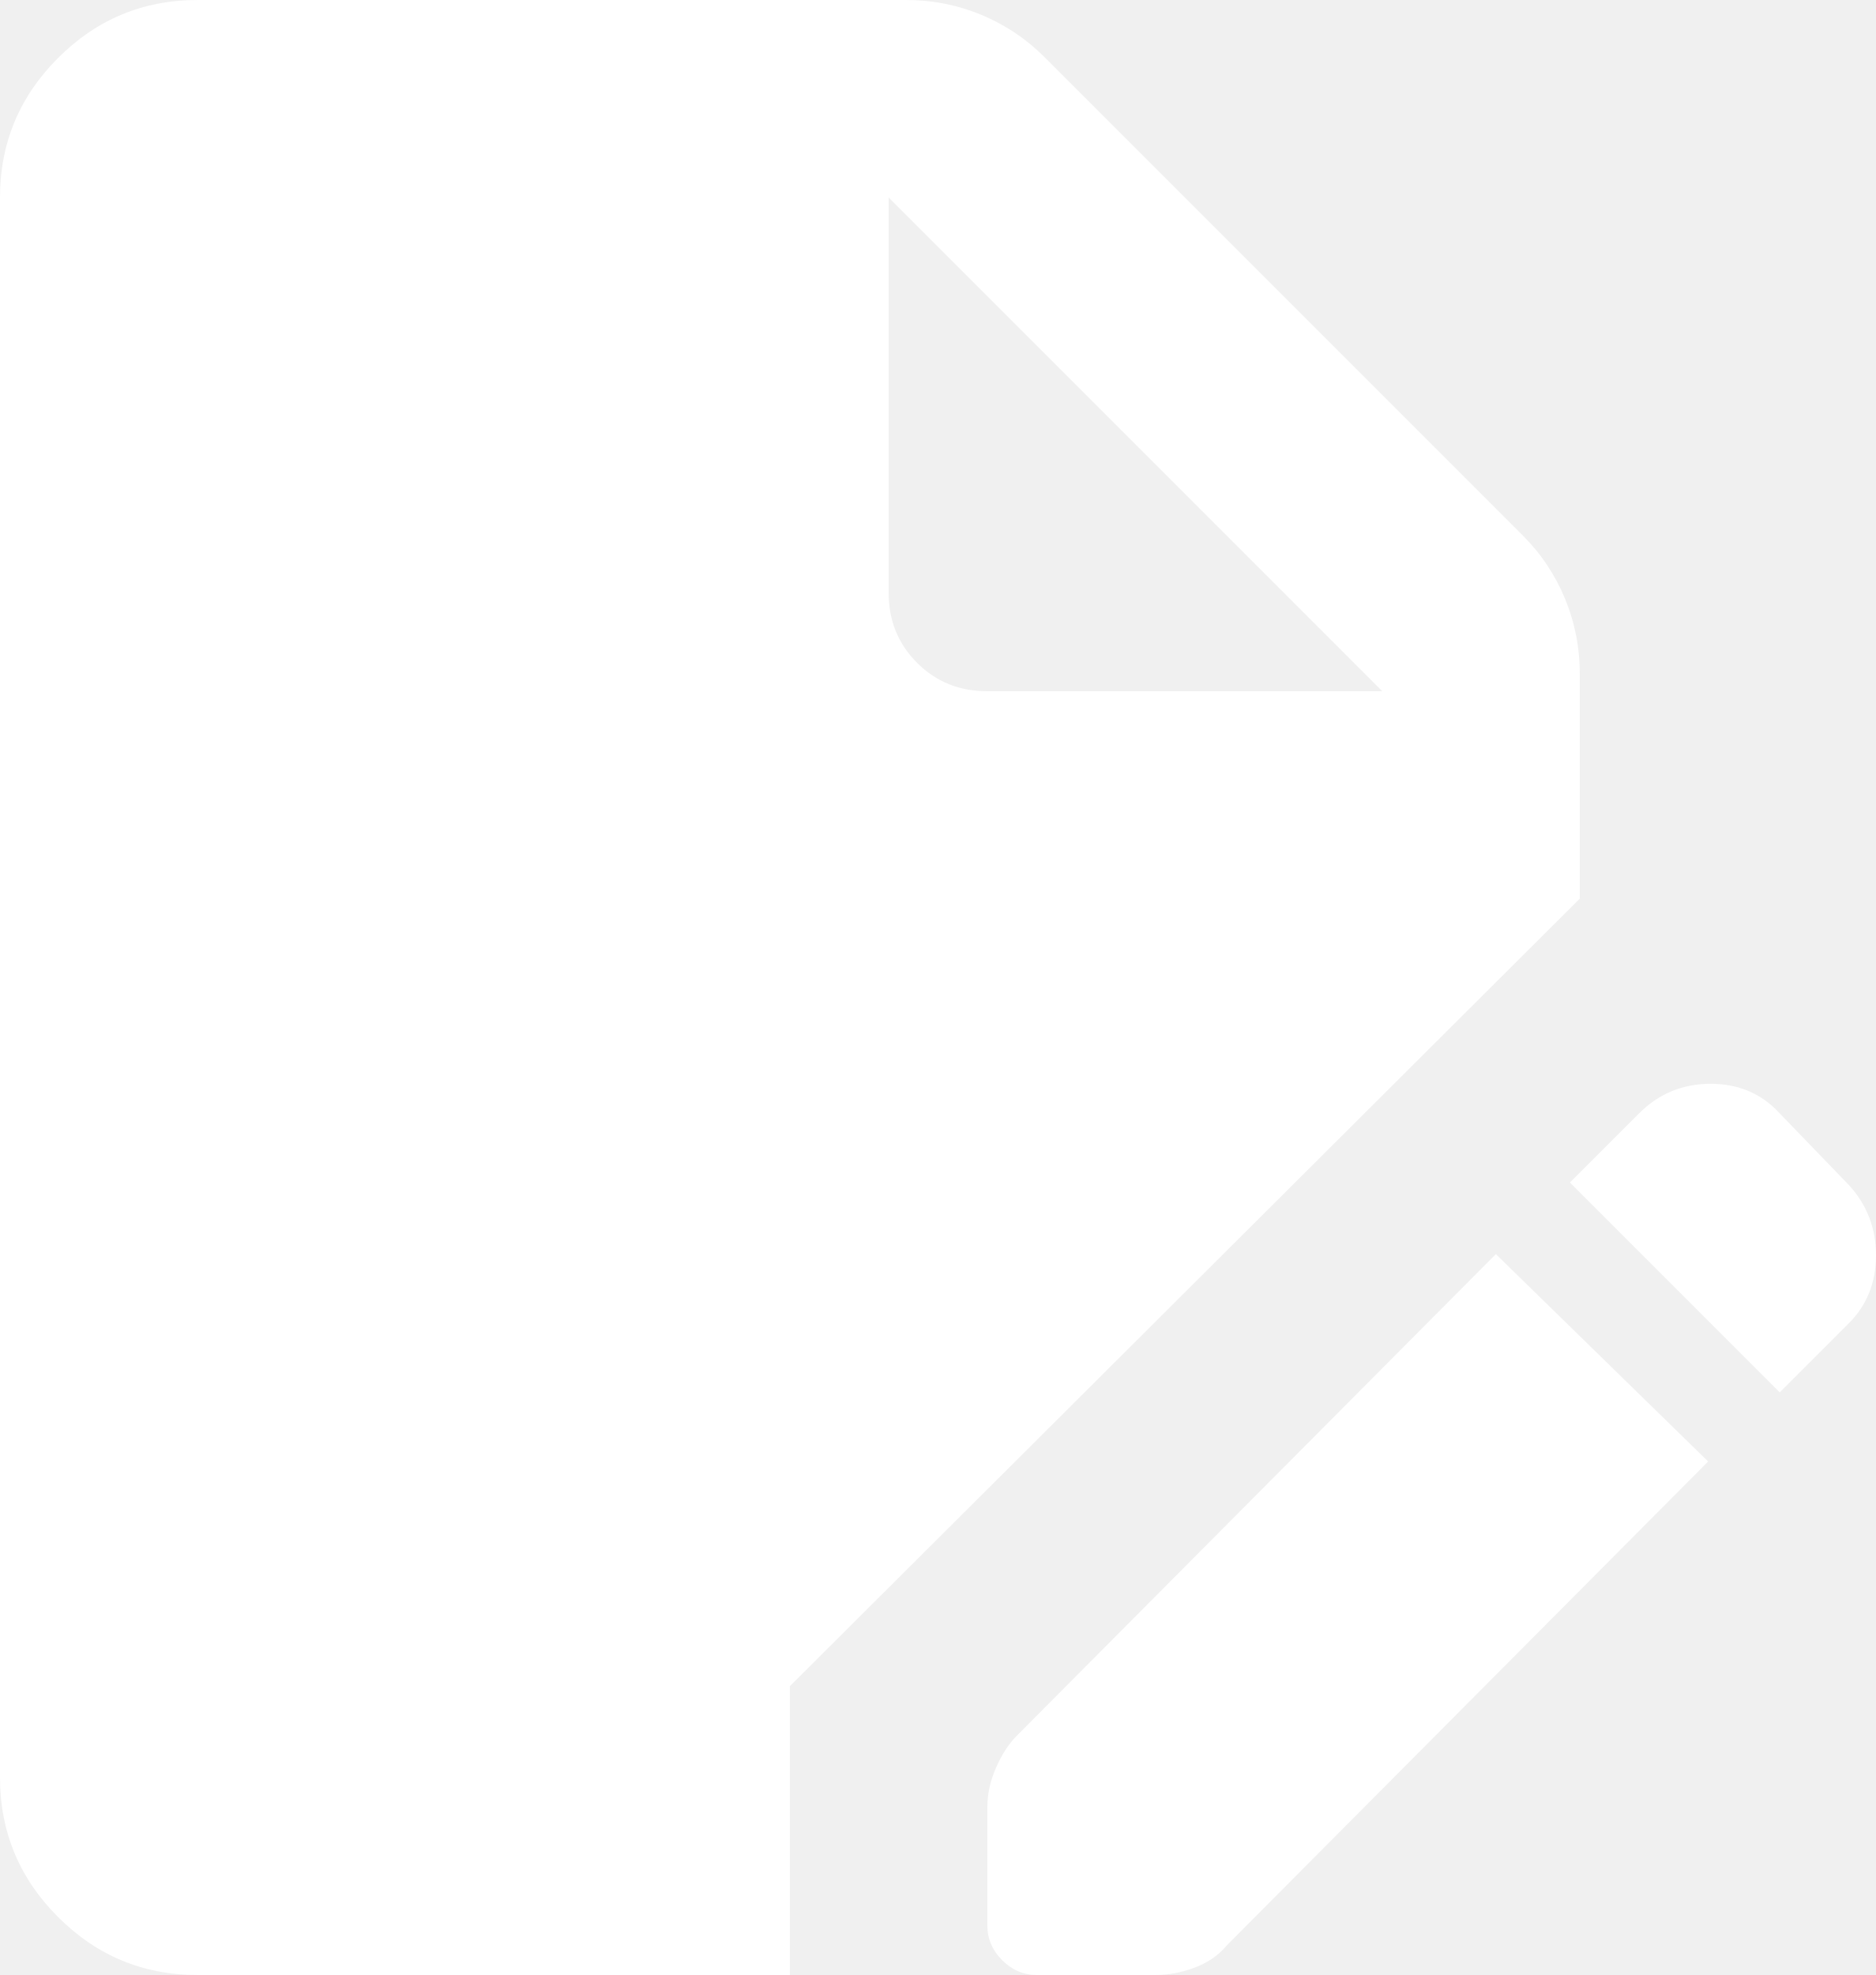
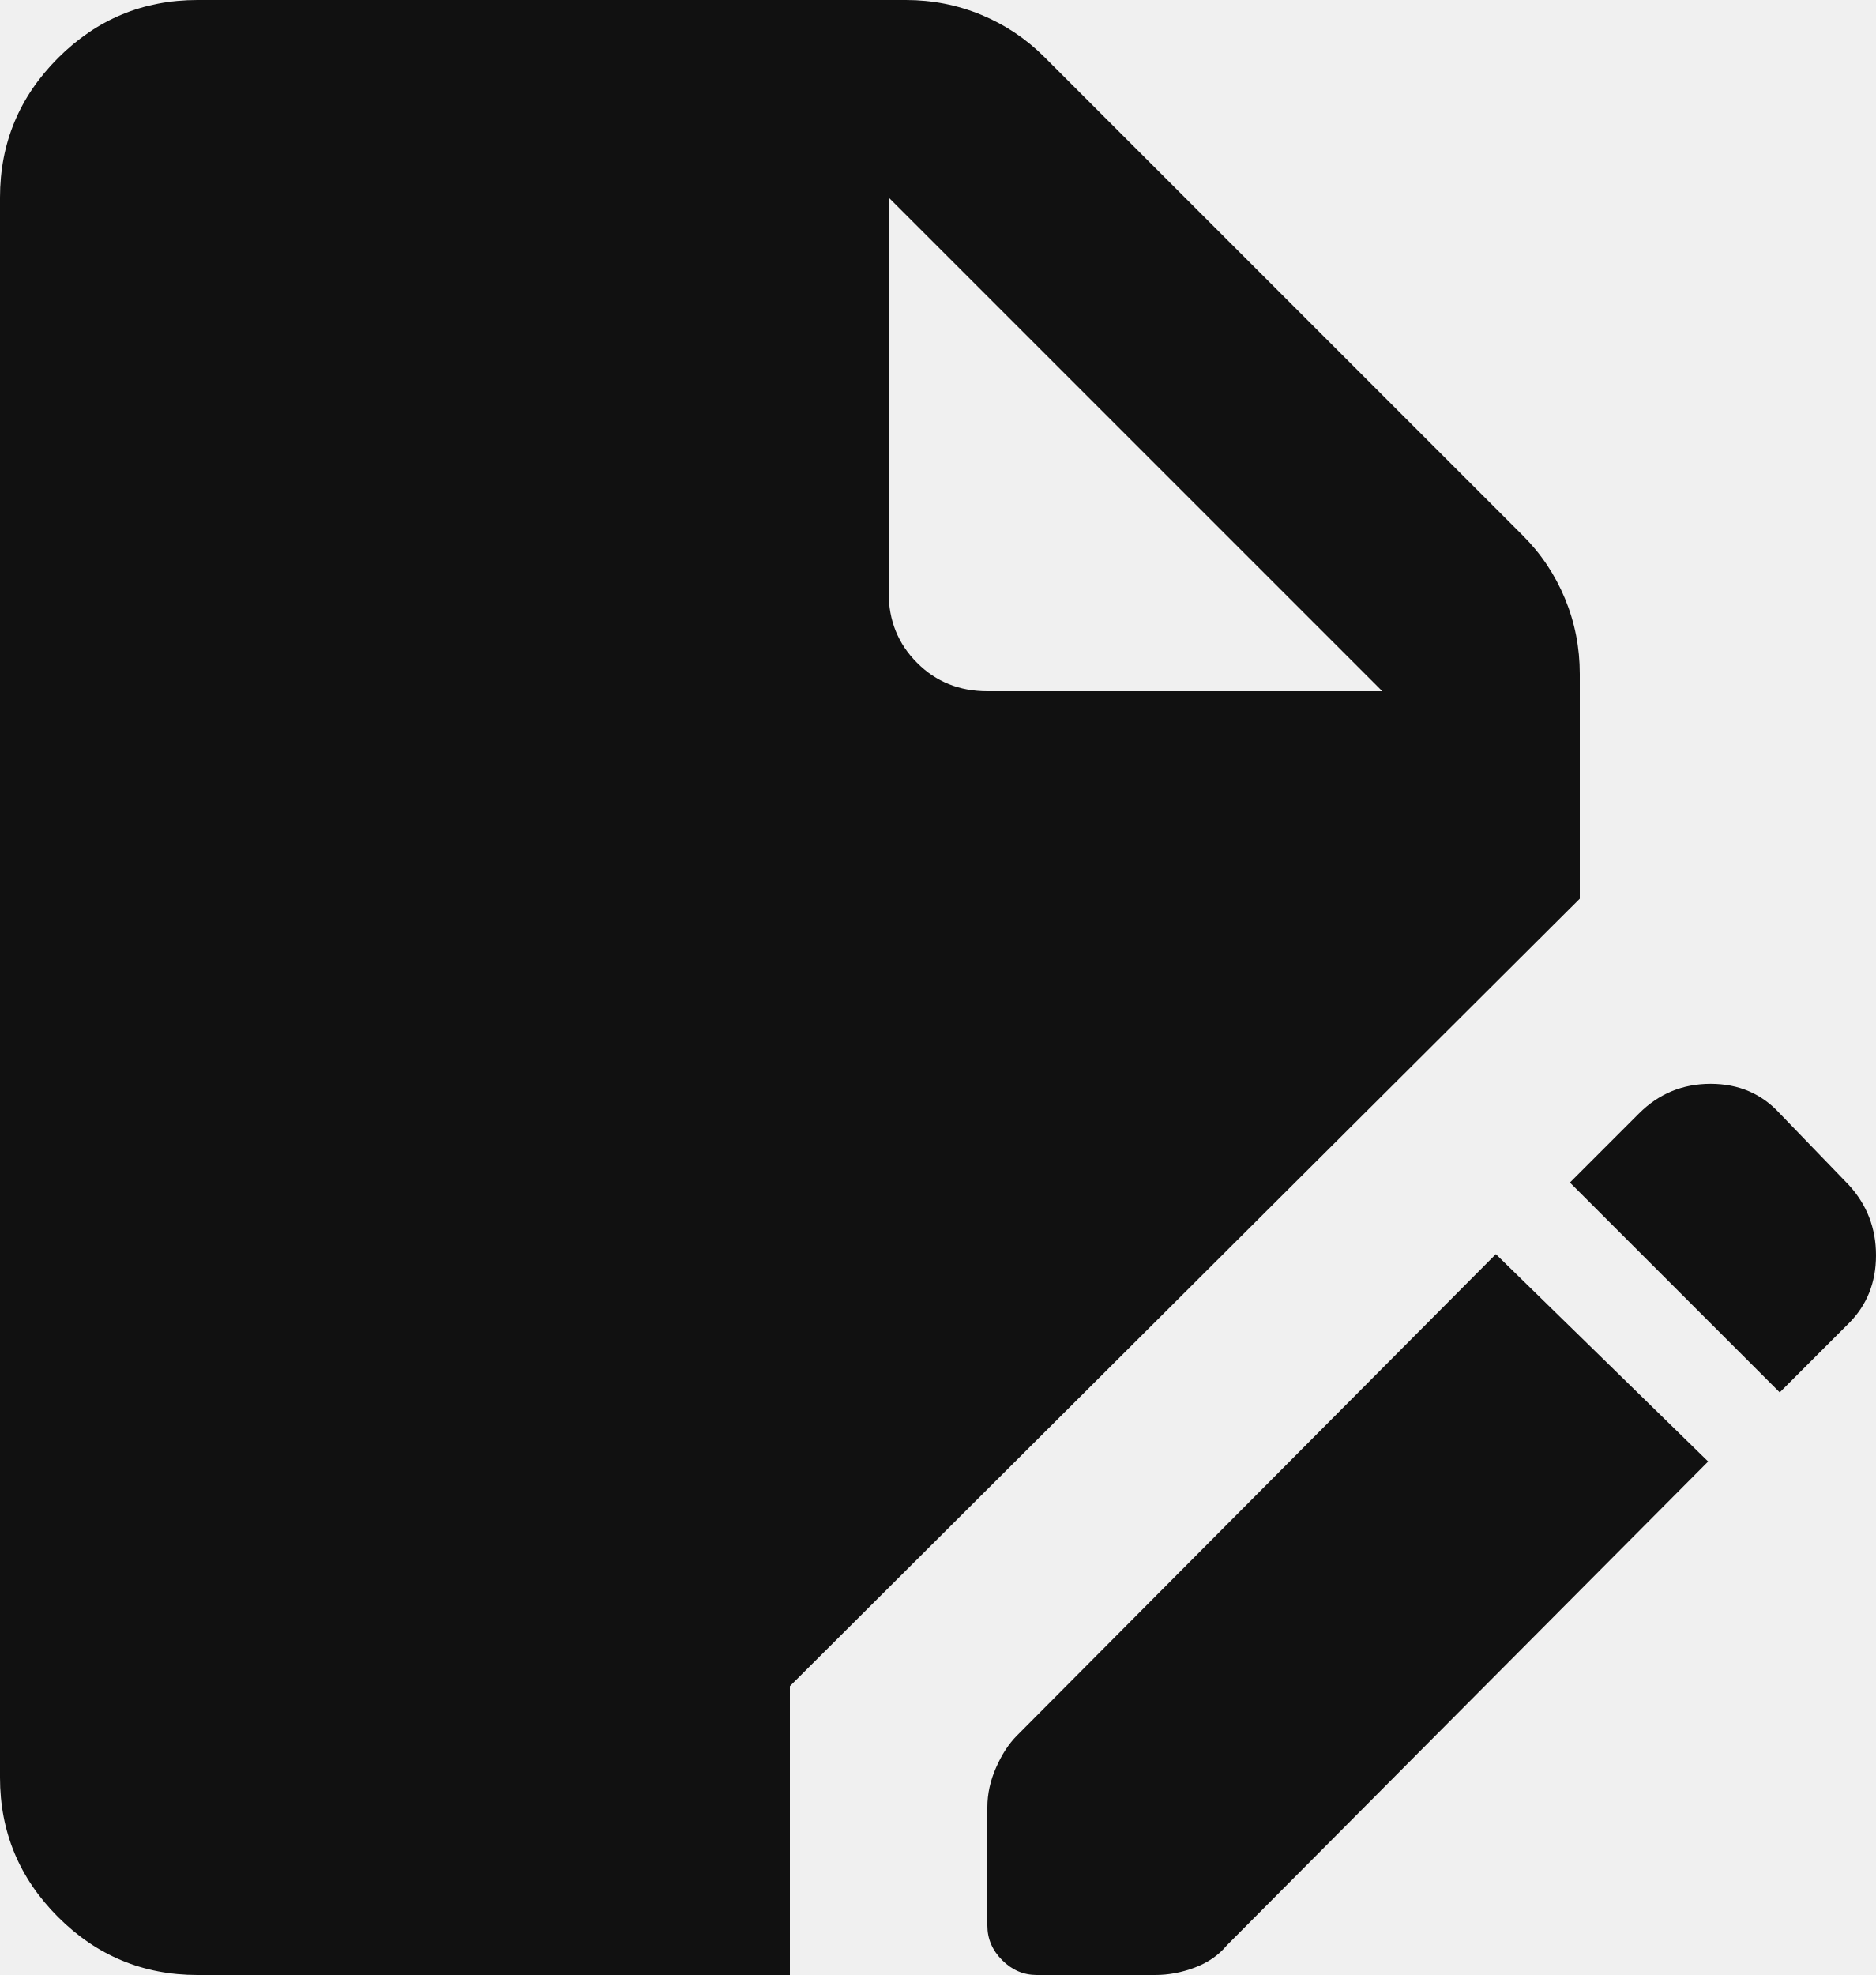
<svg xmlns="http://www.w3.org/2000/svg" width="19" height="20" viewBox="0 0 19 20" fill="none">
-   <path d="M2 20C1.45 20 0.979 19.804 0.588 19.413C0.196 19.021 0 18.55 0 18V2C0 1.45 0.196 0.979 0.588 0.587C0.979 0.196 1.45 0 2 0H9.175C9.442 0 9.696 0.05 9.938 0.15C10.179 0.25 10.392 0.392 10.575 0.575L15.425 5.425C15.608 5.608 15.75 5.821 15.85 6.062C15.95 6.304 16 6.558 16 6.825V9.1L8 17.075V20H2ZM10.5 20C10.367 20 10.25 19.95 10.15 19.85C10.05 19.75 10 19.633 10 19.5V18.3C10 18.167 10.029 18.033 10.088 17.9C10.146 17.767 10.217 17.658 10.3 17.575L15.15 12.7L17.3 14.8L12.425 19.7C12.342 19.8 12.233 19.875 12.1 19.925C11.967 19.975 11.833 20 11.7 20H10.5ZM18.025 14.1L15.9 11.975L16.6 11.275C16.8 11.075 17.042 10.975 17.325 10.975C17.608 10.975 17.842 11.075 18.025 11.275L18.725 12C18.908 12.2 19 12.437 19 12.712C19 12.987 18.908 13.217 18.725 13.4L18.025 14.1ZM10 7H14L9 2V6C9 6.283 9.096 6.521 9.288 6.712C9.479 6.904 9.717 7 10 7Z" fill="white" />
+   <path d="M2 20C1.45 20 0.979 19.804 0.588 19.413C0.196 19.021 0 18.55 0 18V2C0 1.45 0.196 0.979 0.588 0.587C0.979 0.196 1.45 0 2 0H9.175C9.442 0 9.696 0.05 9.938 0.15C10.179 0.25 10.392 0.392 10.575 0.575L15.425 5.425C15.608 5.608 15.75 5.821 15.85 6.062C15.95 6.304 16 6.558 16 6.825V9.1L8 17.075V20H2ZM10.5 20C10.367 20 10.25 19.95 10.15 19.85C10.05 19.75 10 19.633 10 19.5V18.3C10 18.167 10.029 18.033 10.088 17.9C10.146 17.767 10.217 17.658 10.3 17.575L15.15 12.7L17.3 14.8L12.425 19.7C12.342 19.8 12.233 19.875 12.1 19.925C11.967 19.975 11.833 20 11.7 20H10.5ZM18.025 14.1L15.9 11.975L16.6 11.275C16.8 11.075 17.042 10.975 17.325 10.975C17.608 10.975 17.842 11.075 18.025 11.275L18.725 12C18.908 12.2 19 12.437 19 12.712C19 12.987 18.908 13.217 18.725 13.4L18.025 14.1ZM10 7H14L9 2V6C9 6.283 9.096 6.521 9.288 6.712C9.479 6.904 9.717 7 10 7Z" fill="#111111" />
</svg>
